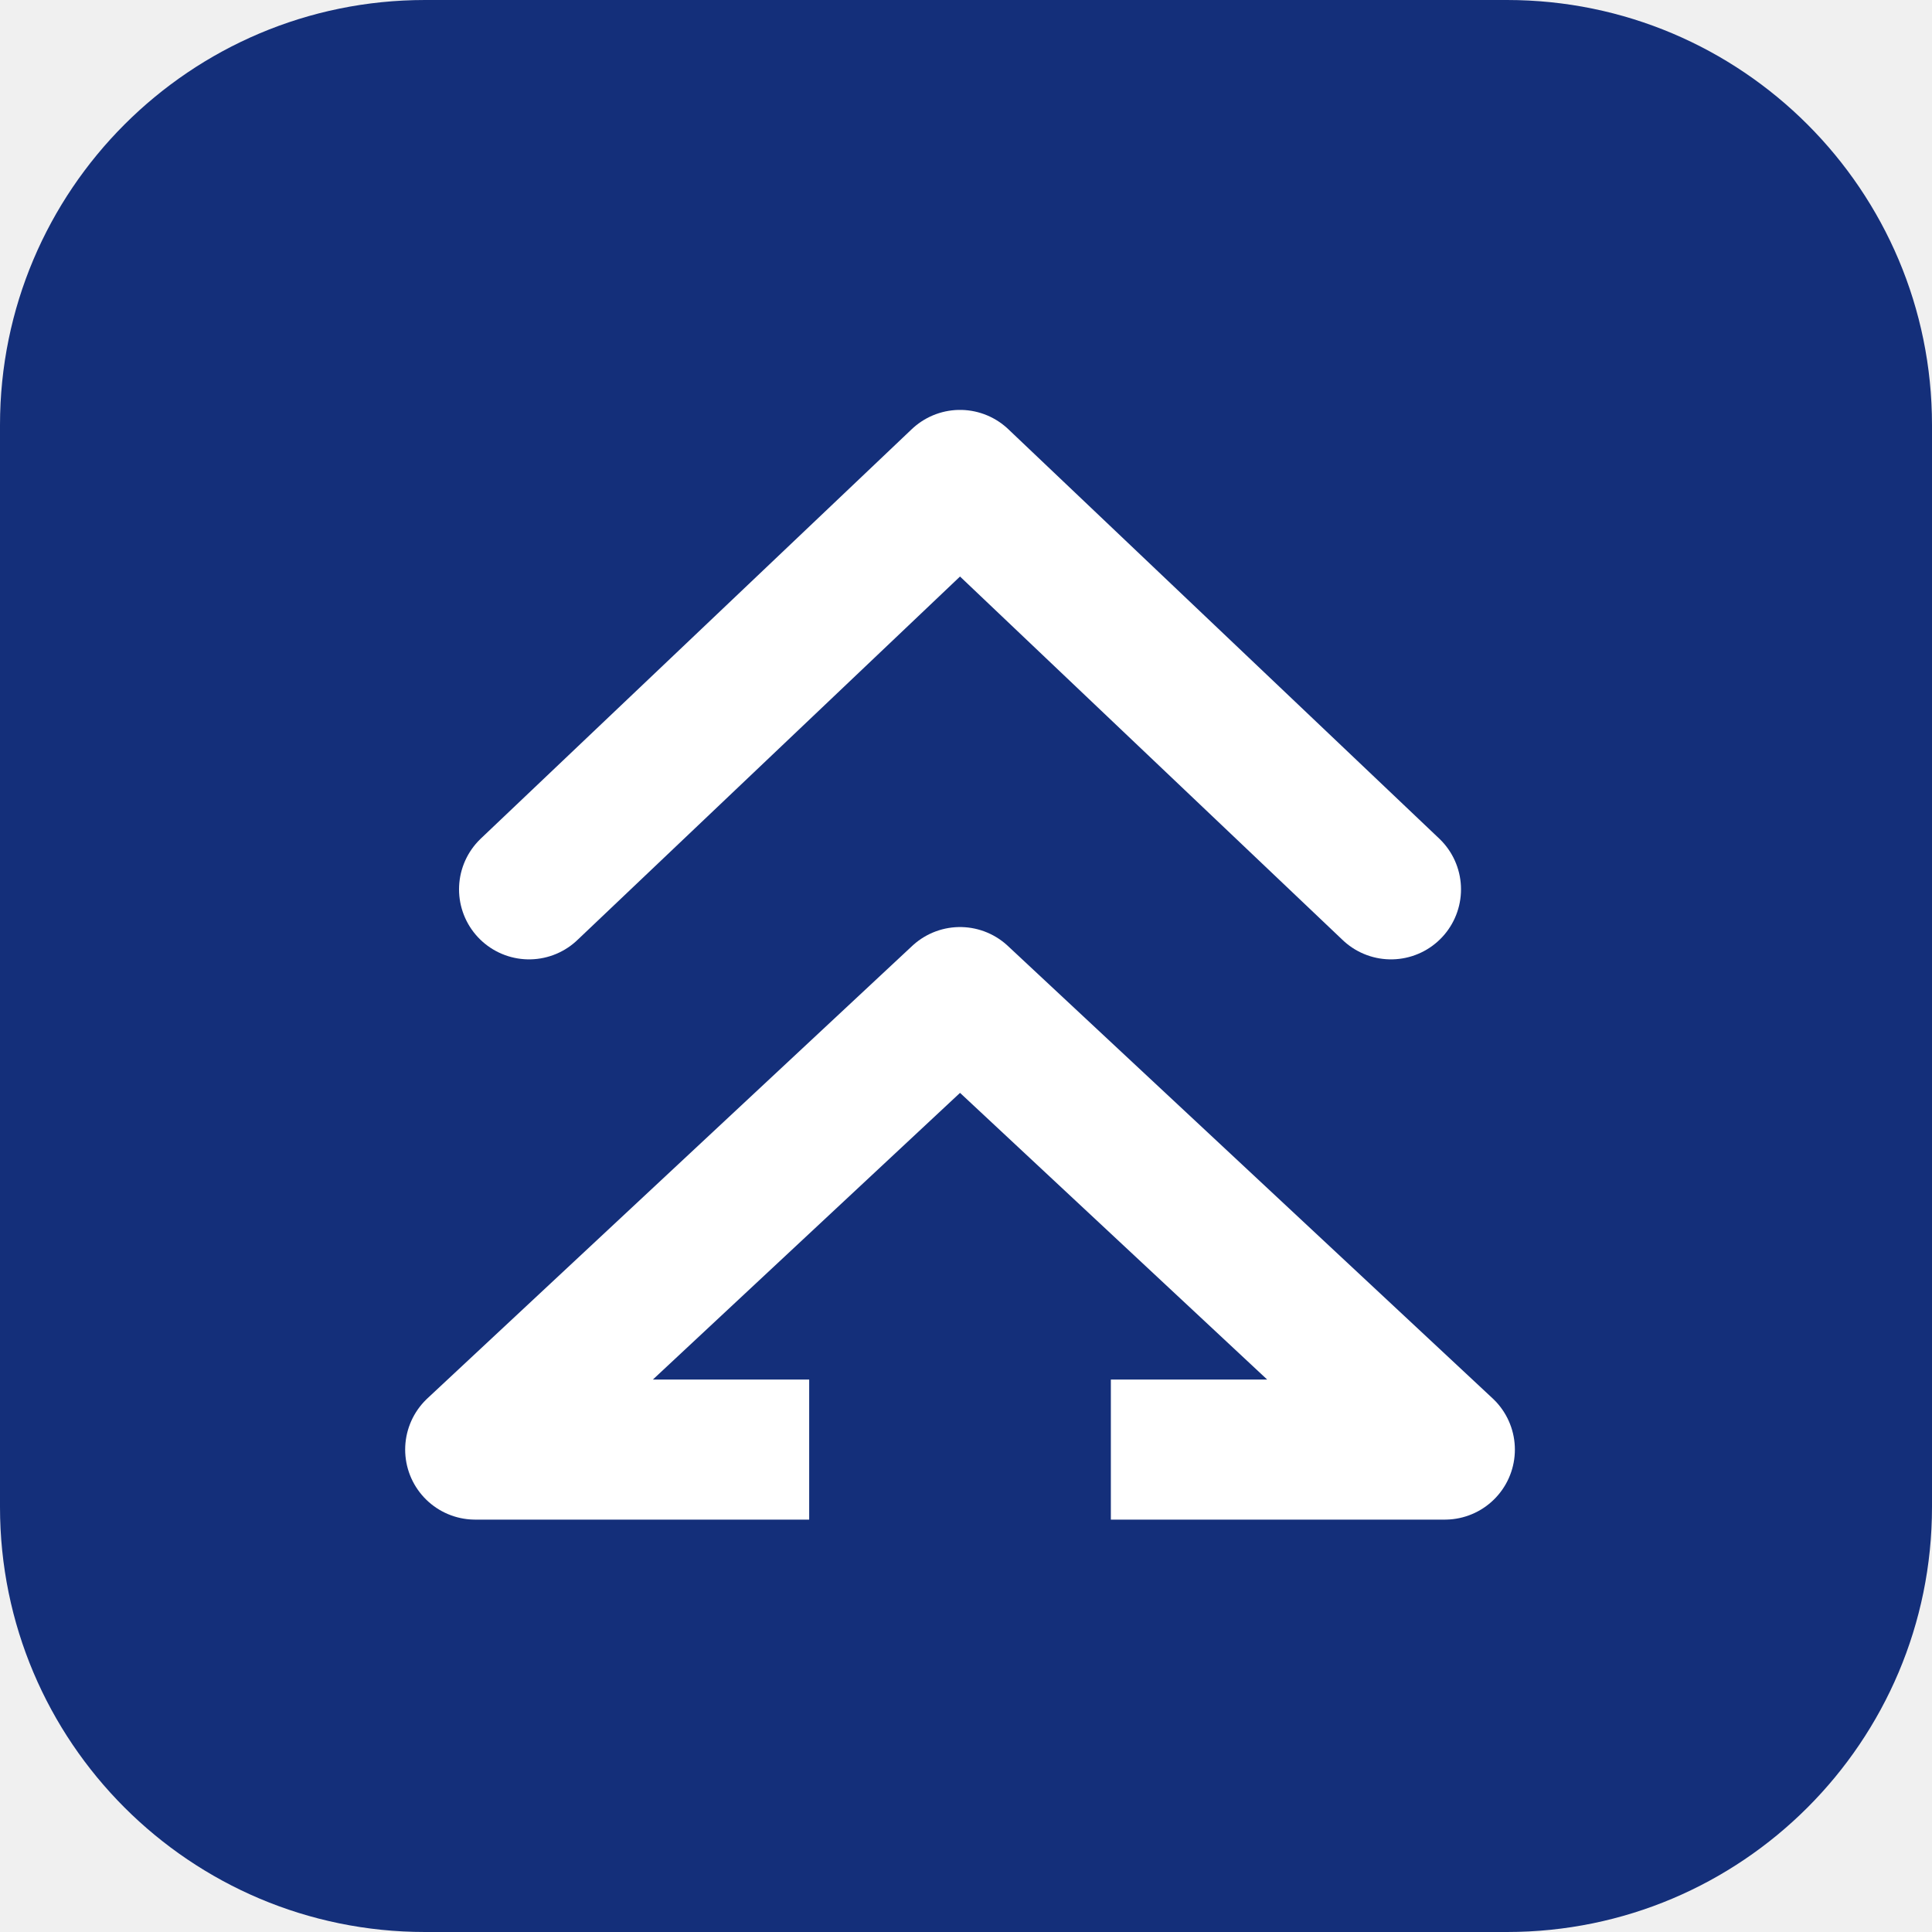
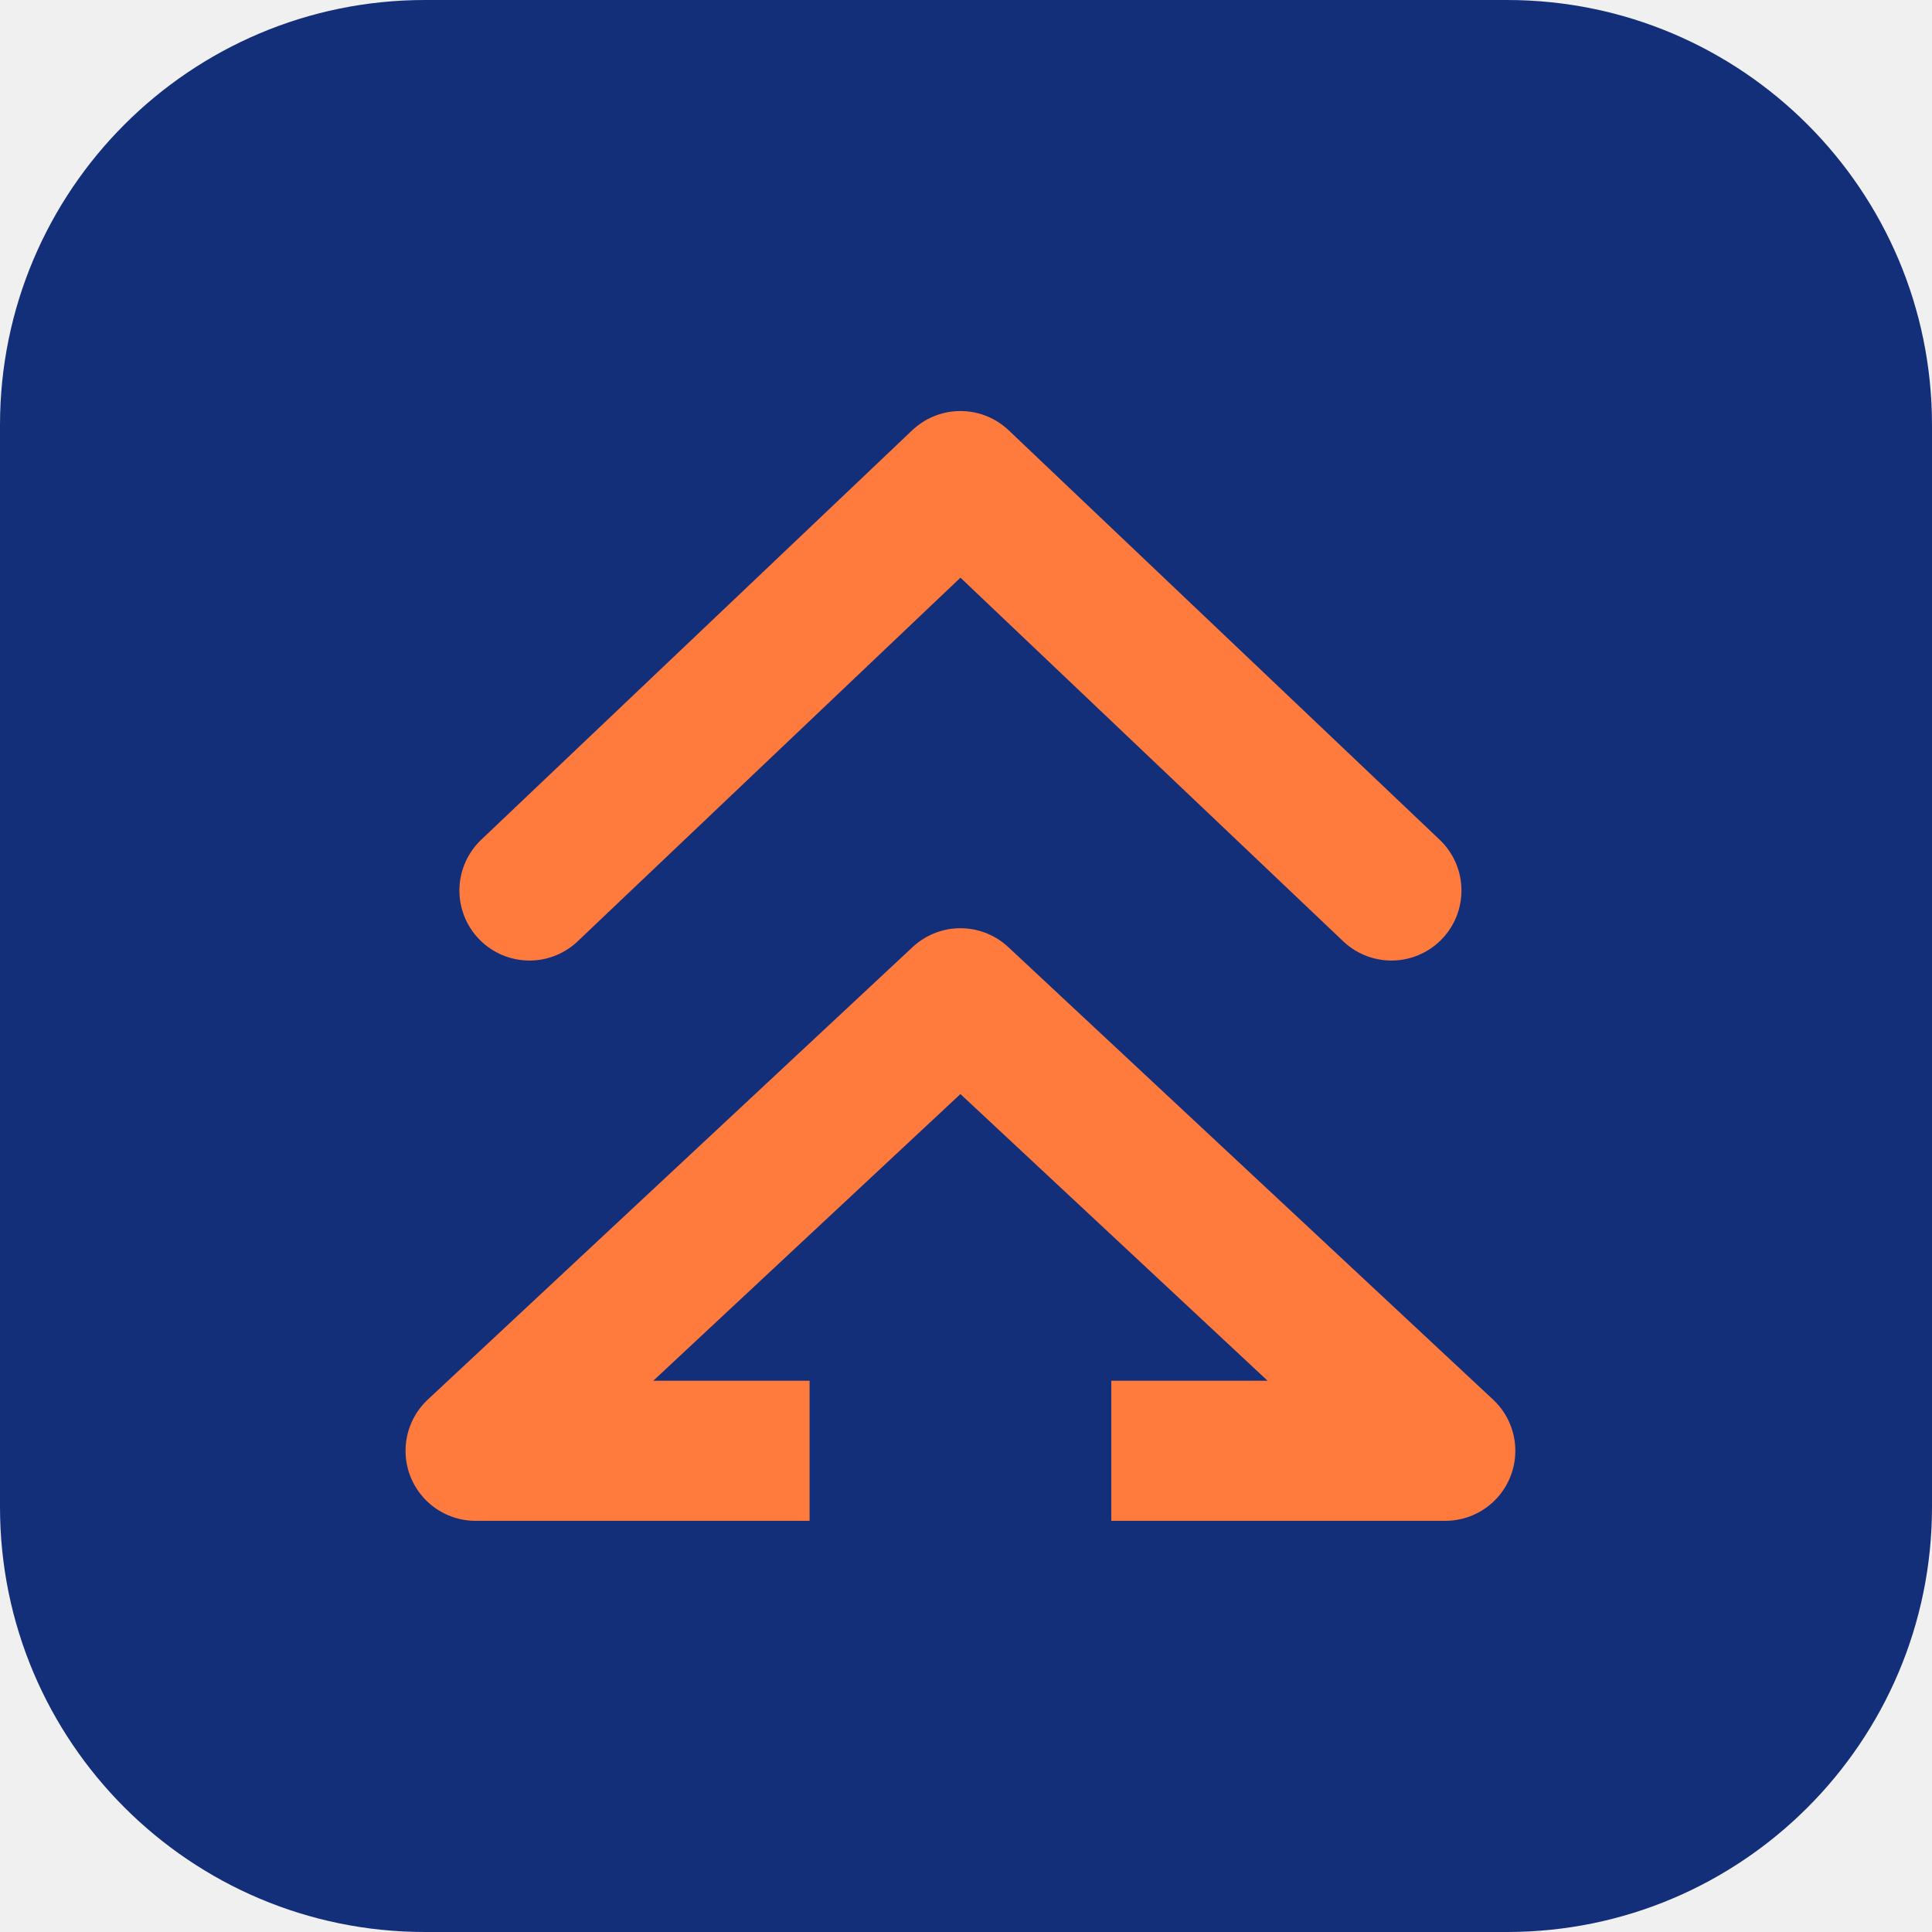
- <svg xmlns="http://www.w3.org/2000/svg" viewBox="0 0 64 64" width="64" height="64">
+ <svg xmlns="http://www.w3.org/2000/svg" viewBox="0 0 512 512" width="512" height="512">
  <defs />
-   <rect width="64" height="64" rx="14.08" fill="#142F7A" />
-   <g transform="translate(13.6,13.4) scale(0.3569)">
-     <path d="M11 45 L51 7 L91 45" fill="none" stroke="#FFFFFF" stroke-width="13" stroke-linecap="round" stroke-linejoin="round" />
-     <path d="M37 97 L6 97 L51 55 L96 97 L65 97" fill="none" stroke="#FFFFFF" stroke-width="13" stroke-linejoin="round" stroke-linecap="butt" />
+   <rect width="512" height="512" rx="112.64" fill="#142F7A" />
+   <g transform="translate(108.9,107.5) scale(2.8554)">
+     <path d="M11 45 L51 7 L91 45" fill="none" stroke="#FF7A3D" stroke-width="13" stroke-linecap="round" stroke-linejoin="round" />
+     <path d="M37 97 L6 97 L51 55 L96 97 L65 97" fill="none" stroke="#FF7A3D" stroke-width="13" stroke-linejoin="round" stroke-linecap="butt" />
  </g>
</svg>
